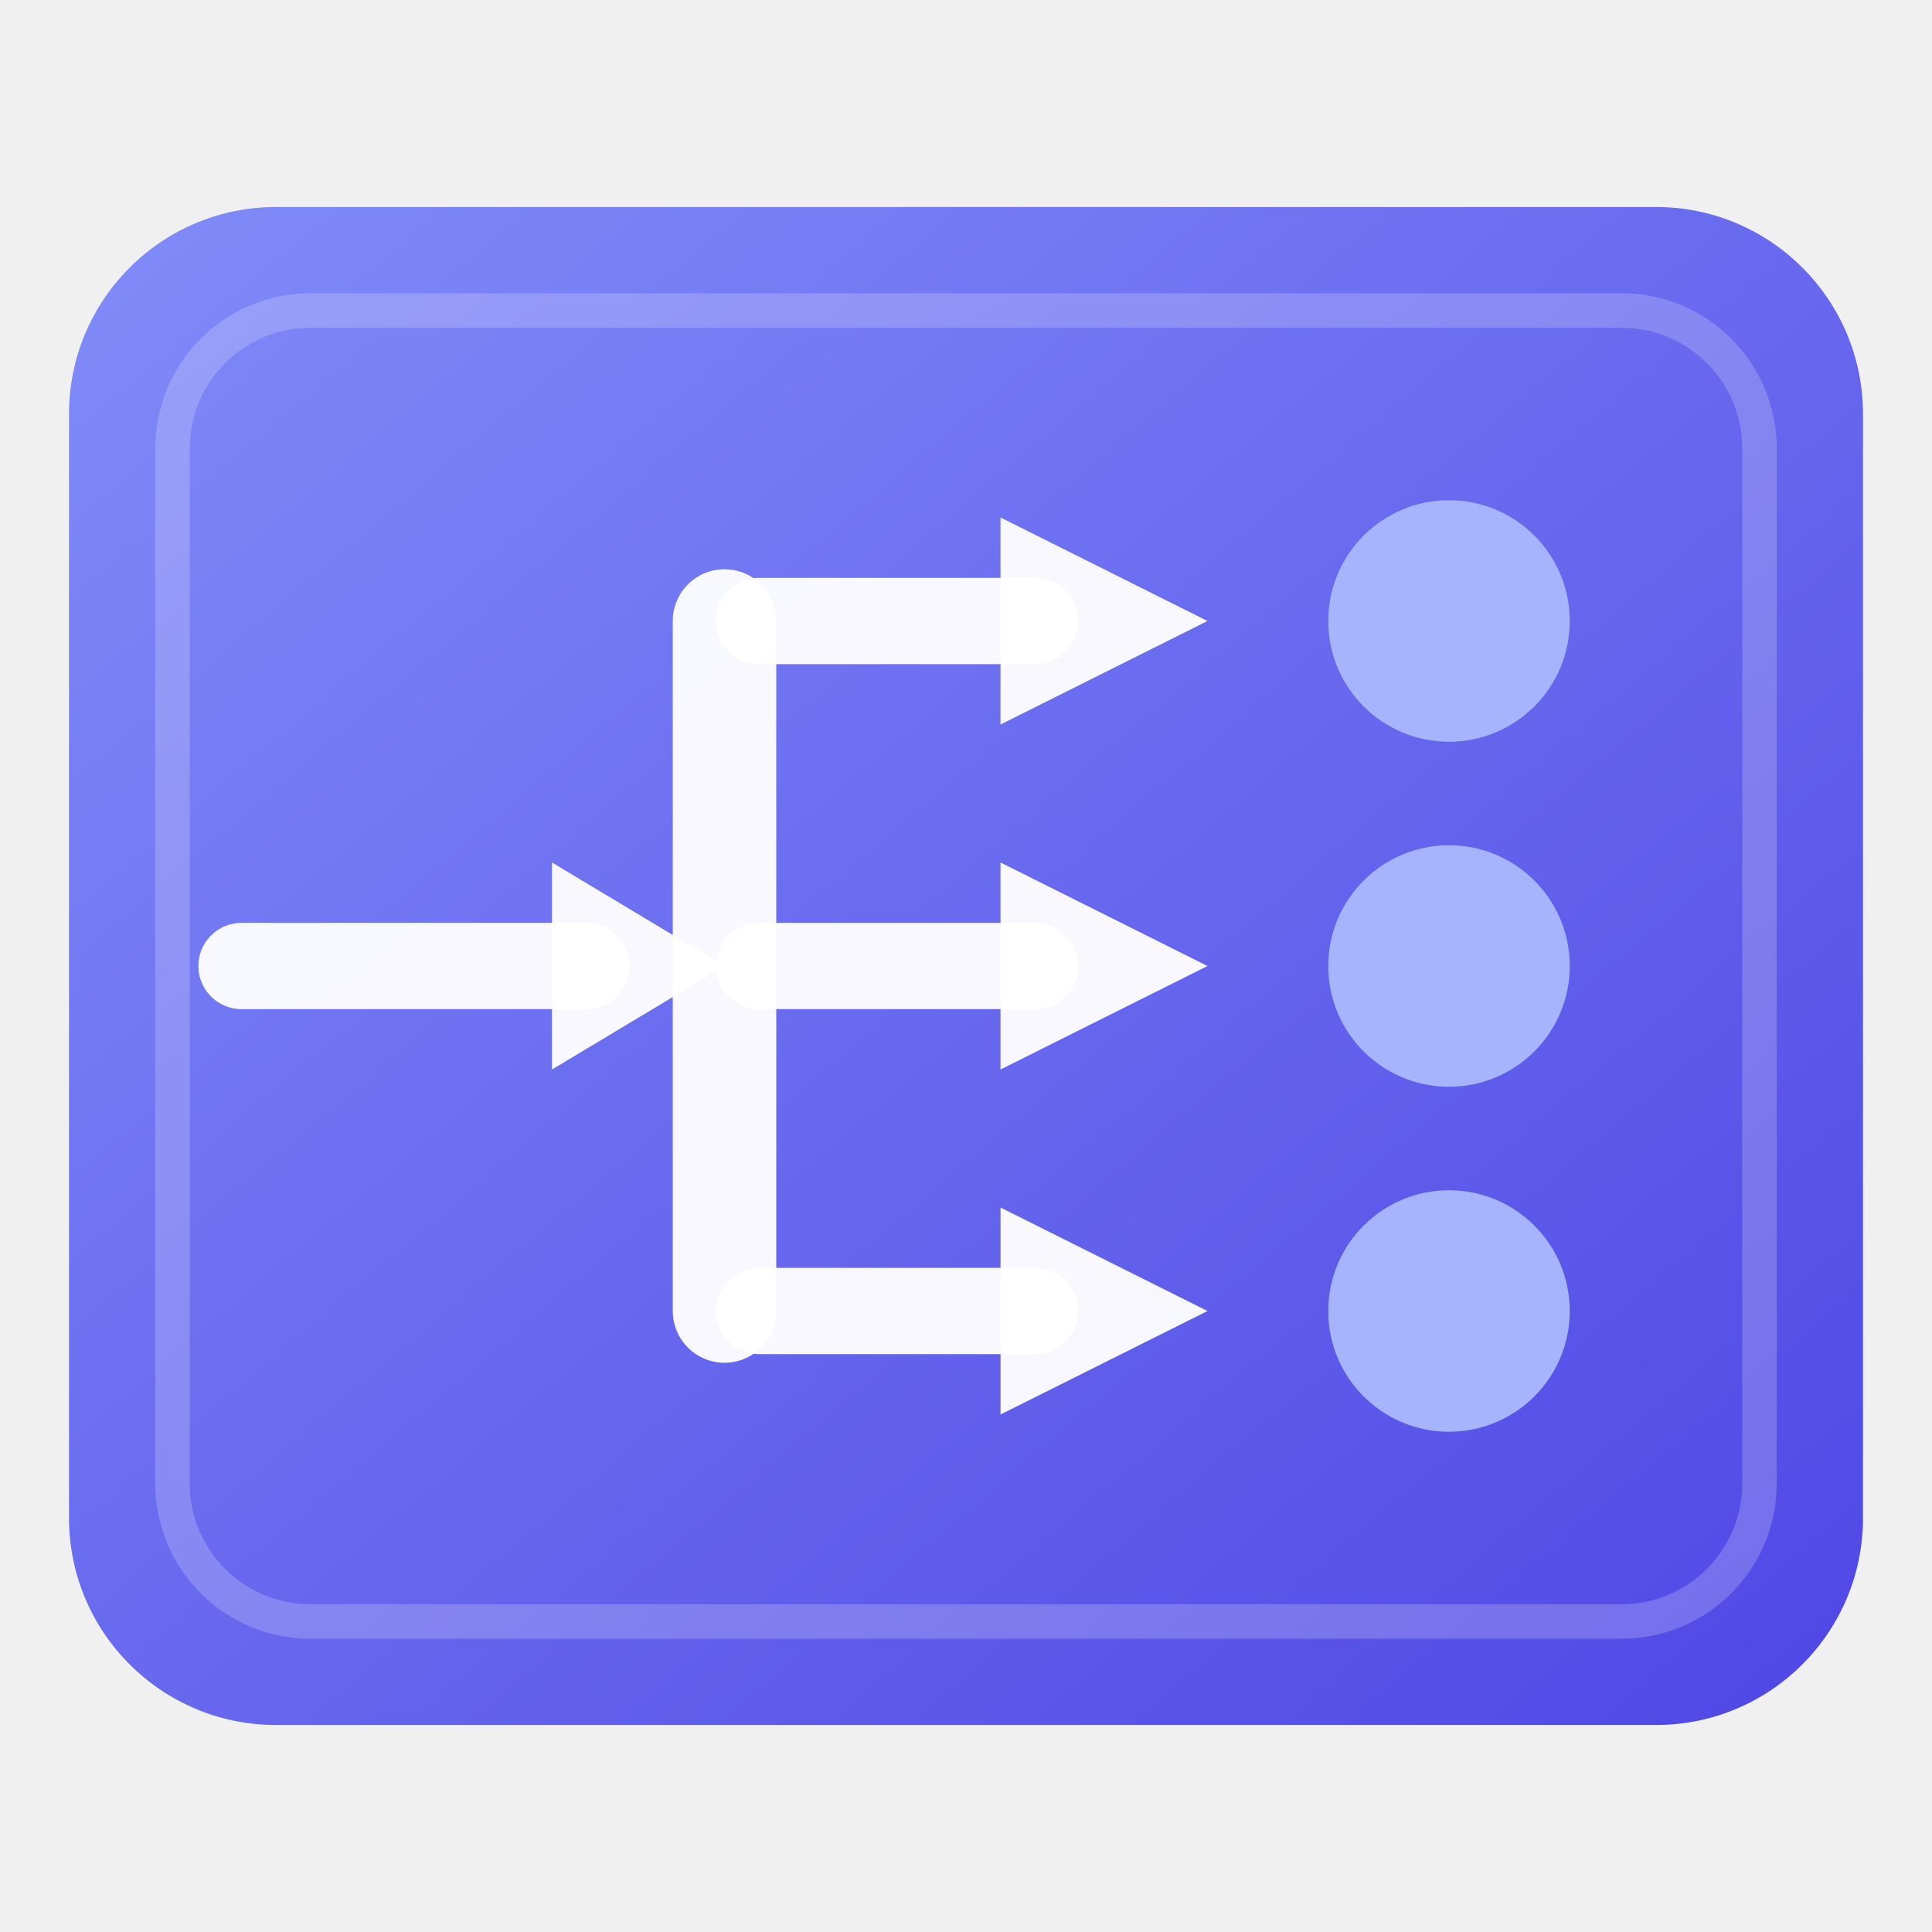
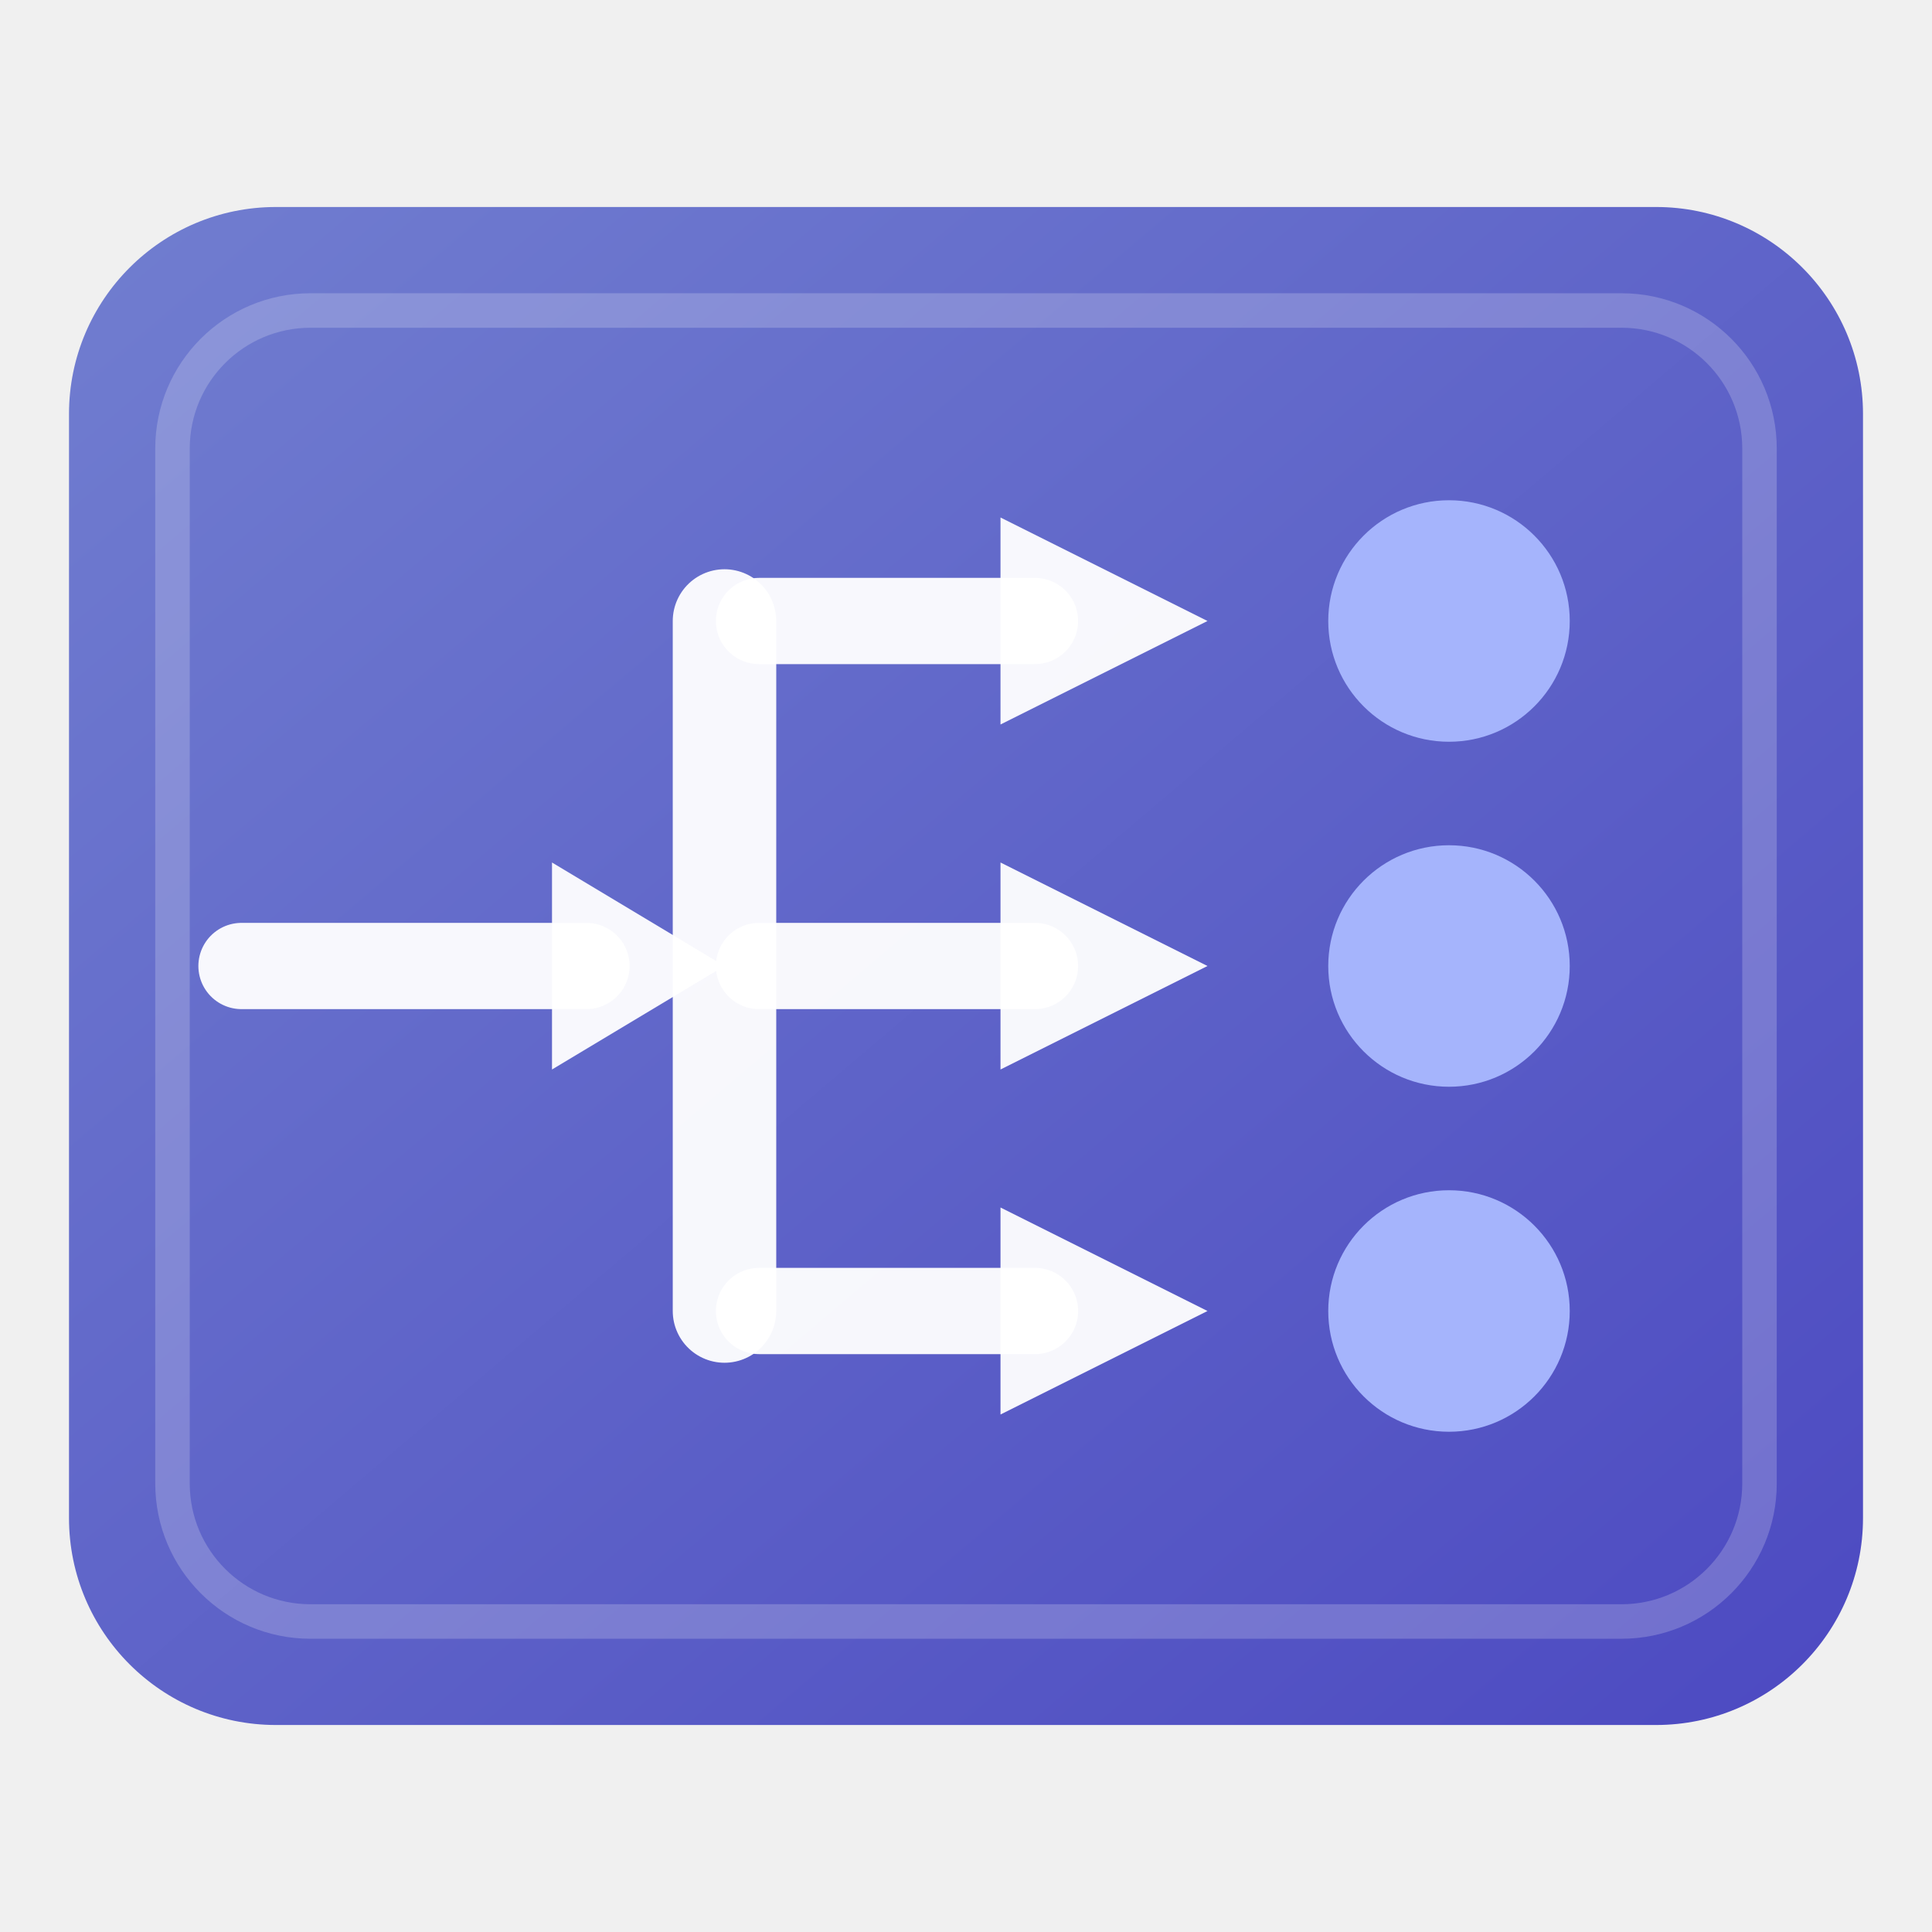
<svg xmlns="http://www.w3.org/2000/svg" viewBox="4 4 56 56" role="img">
  <defs>
    <linearGradient id="ov-haproxyGrad" x1="0%" y1="0%" x2="100%" y2="100%">
-       <stop offset="0%" style="stop-color:#818cf8;stop-opacity:1" />
-       <stop offset="100%" style="stop-color:#4f46e5;stop-opacity:1" />
+       <stop offset="0%" style="stop-color:#717ed0;stop-opacity:1" />
+       <stop offset="100%" style="stop-color:#4c49c1;stop-opacity:1" />
    </linearGradient>
  </defs>
  <rect x="6" y="10" width="52" height="44" rx="6" fill="url(#ov-haproxyGrad)" />
  <rect x="9" y="13" width="46" height="38" rx="4" fill="none" stroke="rgba(255,255,255,0.2)" stroke-width="1" />
  <line x1="11" y1="32" x2="21" y2="32" stroke="white" stroke-width="2.5" stroke-linecap="round" opacity="0.95" />
  <path d="M20,29 L25,32 L20,35 Z" fill="white" opacity="0.95" />
  <line x1="25" y1="22" x2="25" y2="42" stroke="white" stroke-width="3" stroke-linecap="round" opacity="0.95" />
  <line x1="26" y1="22" x2="34" y2="22" stroke="white" stroke-width="2.5" stroke-linecap="round" opacity="0.95" />
  <line x1="26" y1="32" x2="34" y2="32" stroke="white" stroke-width="2.5" stroke-linecap="round" opacity="0.95" />
  <line x1="26" y1="42" x2="34" y2="42" stroke="white" stroke-width="2.5" stroke-linecap="round" opacity="0.95" />
  <path d="M33,19 L39,22 L33,25 Z" fill="white" opacity="0.95" />
  <path d="M33,29 L39,32 L33,35 Z" fill="white" opacity="0.95" />
  <path d="M33,39 L39,42 L33,45 Z" fill="white" opacity="0.95" />
  <circle cx="46" cy="22" r="3.5" fill="#a5b4fc" />
  <circle cx="46" cy="32" r="3.5" fill="#a5b4fc" />
  <circle cx="46" cy="42" r="3.5" fill="#a5b4fc" />
</svg>
